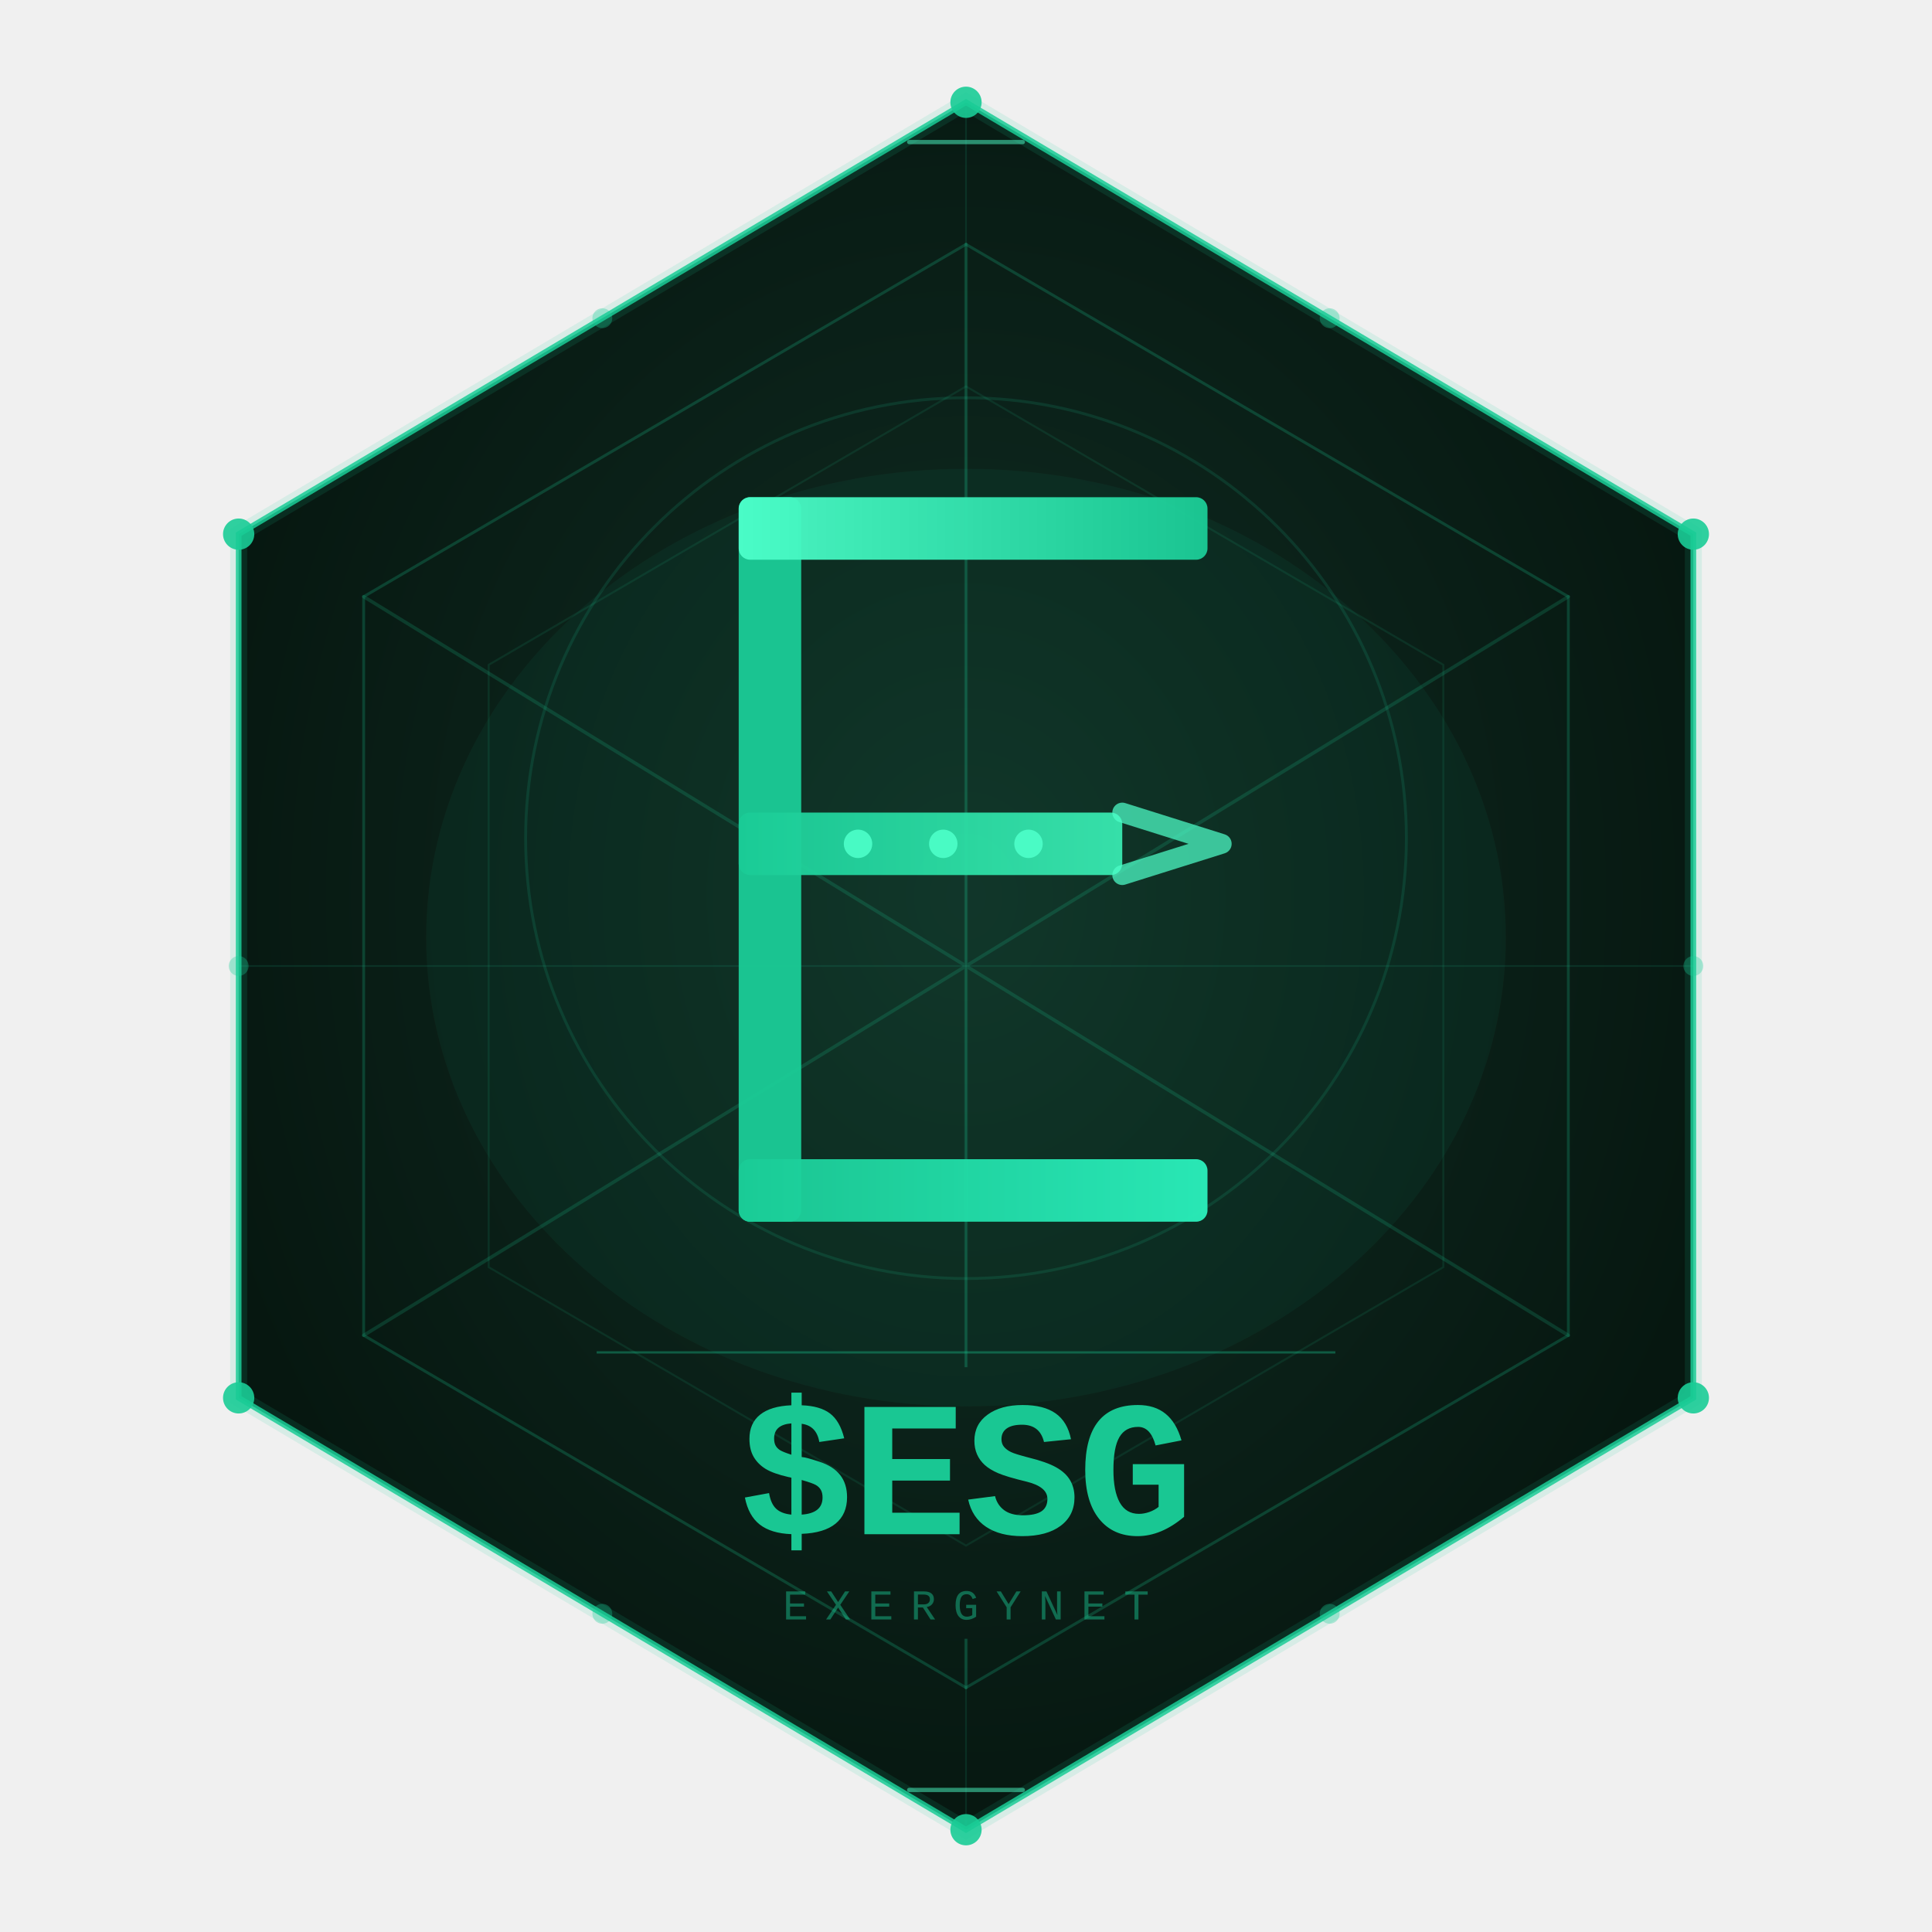
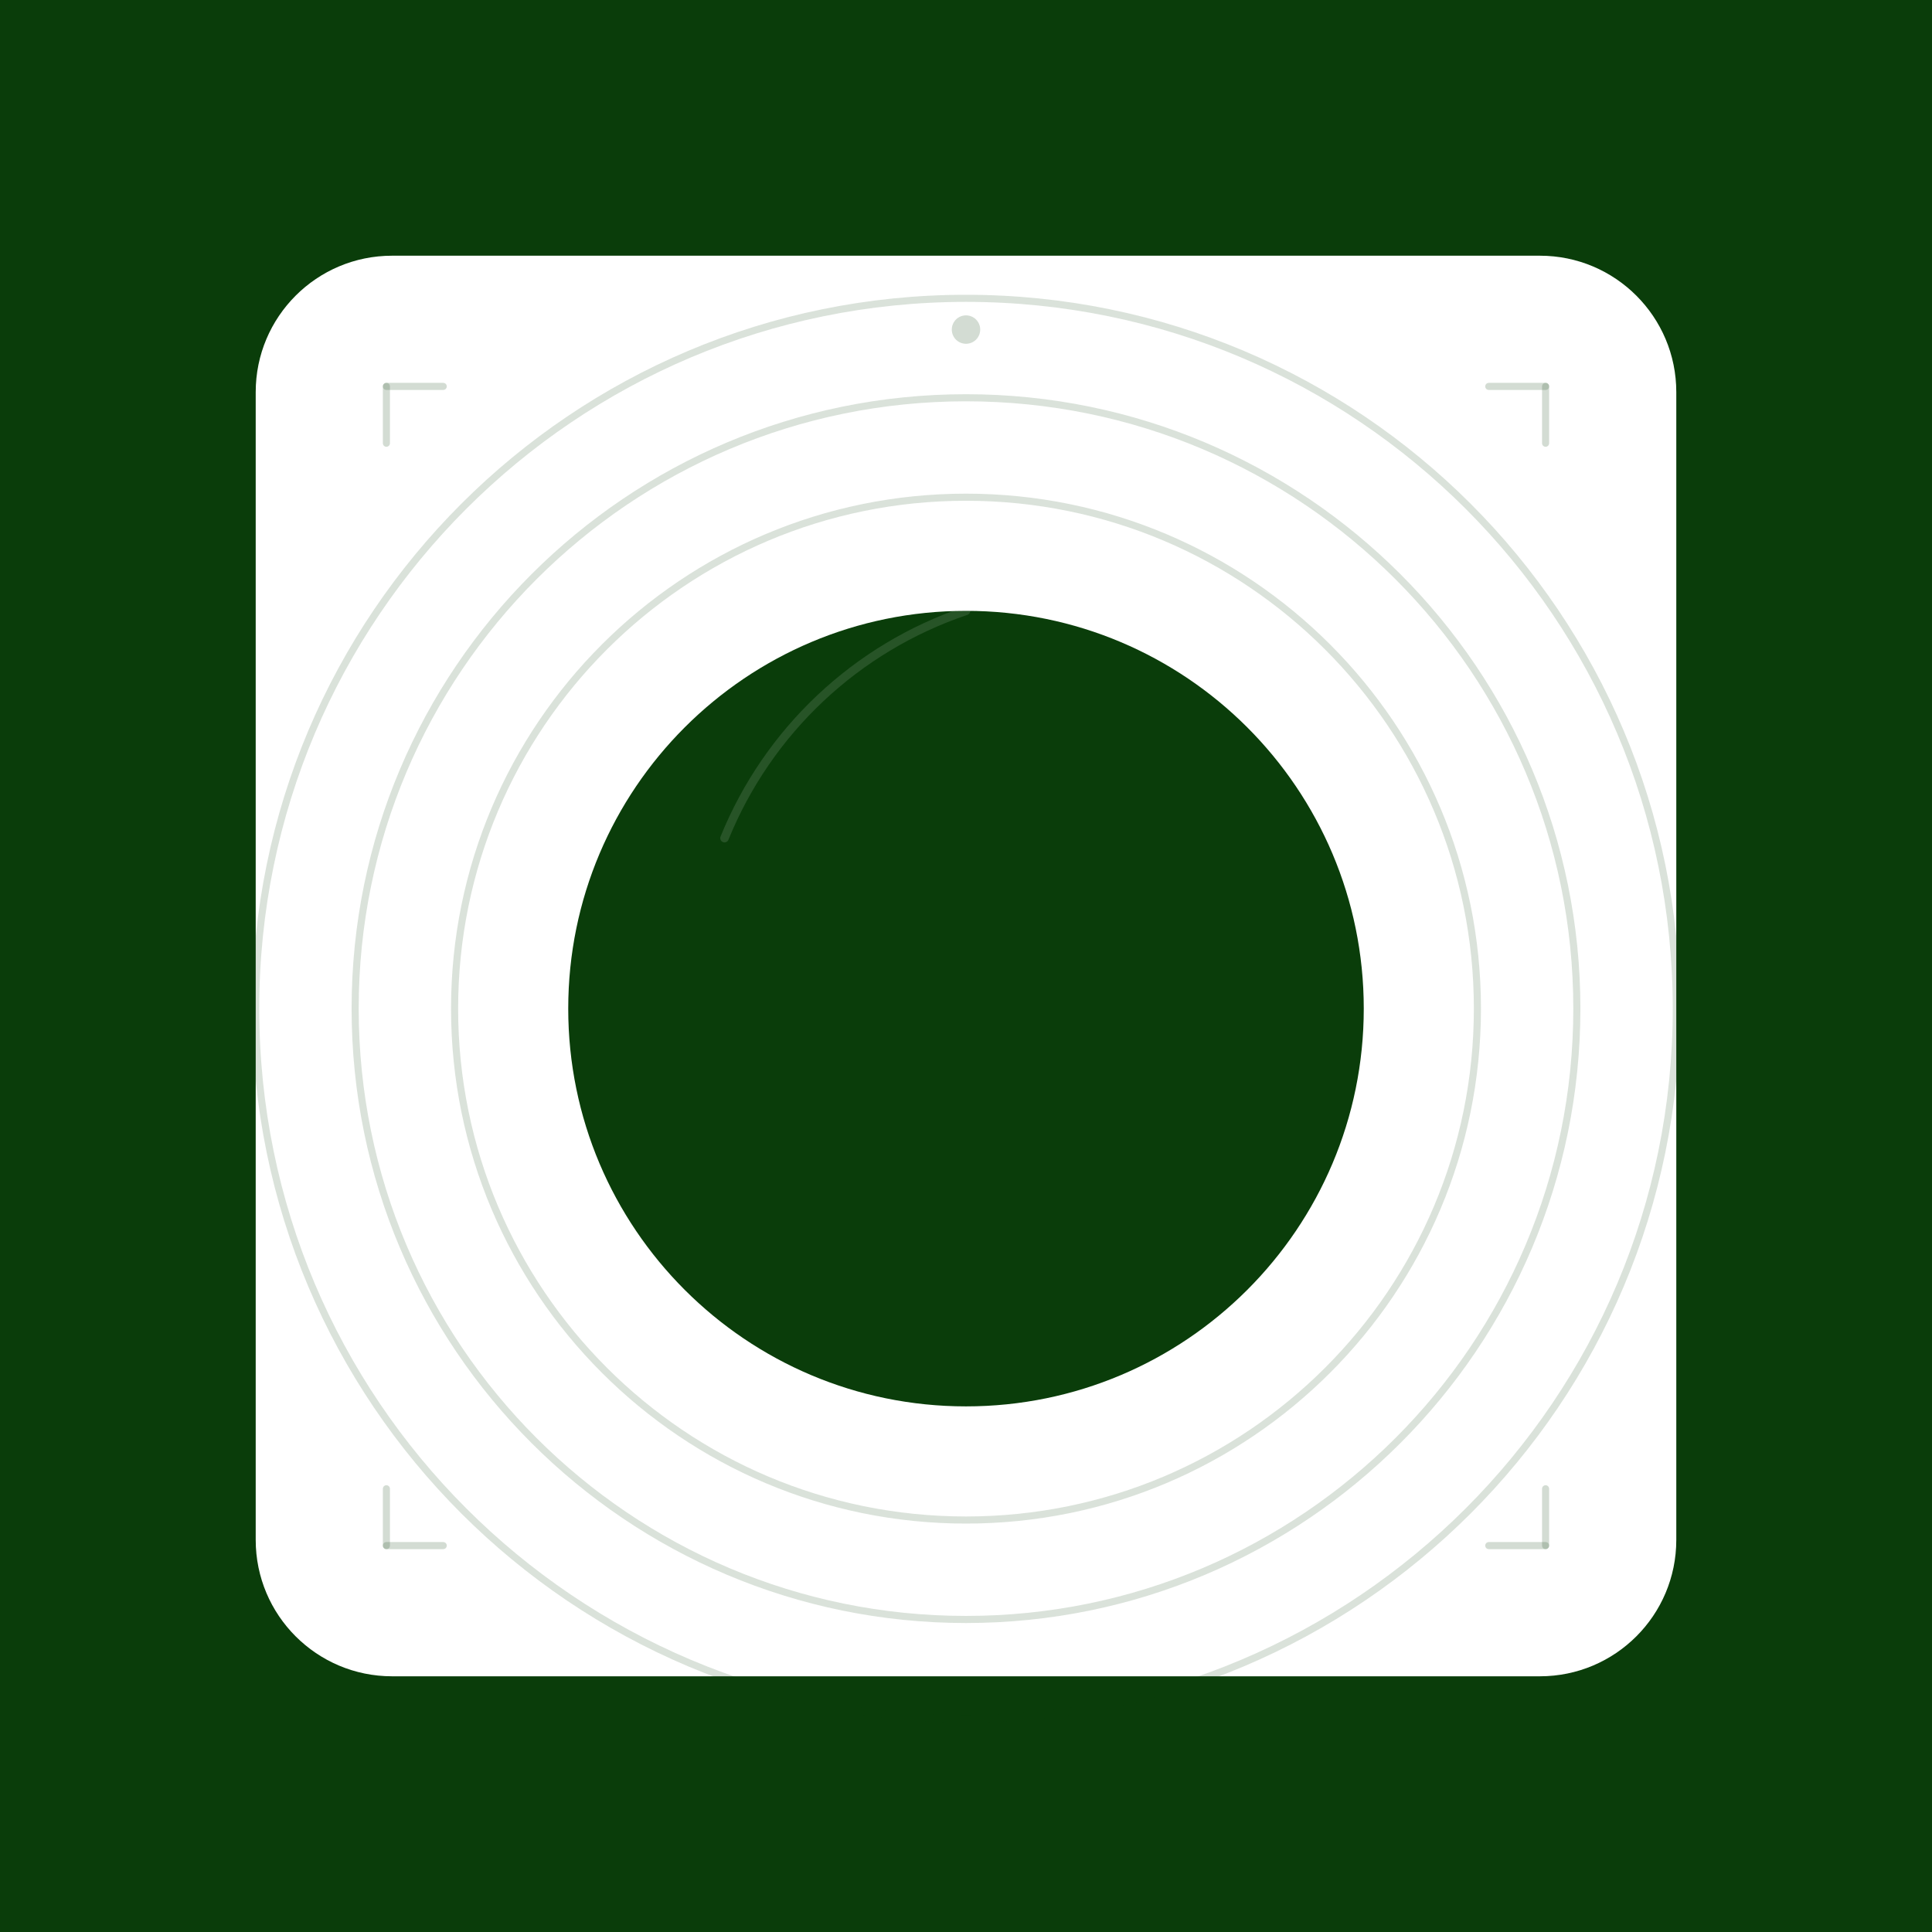
- <svg xmlns="http://www.w3.org/2000/svg" width="100%" viewBox="0 0 680 680" role="img" style="">
-   <defs>
-     <radialGradient id="bg" cx="50%" cy="46%" r="55%">
-       <stop offset="0%" stop-color="#112e24" />
-       <stop offset="100%" stop-color="#061710" />
-     </radialGradient>
-     <linearGradient id="eTop" x1="0%" y1="0%" x2="100%" y2="0%">
-       <stop offset="0%" stop-color="#4dffc9" />
-       <stop offset="100%" stop-color="#1acc96" />
-     </linearGradient>
-     <linearGradient id="eMid" x1="0%" y1="0%" x2="100%" y2="0%">
-       <stop offset="0%" stop-color="#1acc96" />
-       <stop offset="100%" stop-color="#38e8af" />
-     </linearGradient>
-     <linearGradient id="eBot" x1="0%" y1="0%" x2="100%" y2="0%">
-       <stop offset="0%" stop-color="#1acc96" />
-       <stop offset="100%" stop-color="#2af0bc" />
-     </linearGradient>
-     <linearGradient id="hexEdge" x1="0%" y1="0%" x2="100%" y2="100%">
-       <stop offset="0%" stop-color="#4dffc9" stop-opacity="1" />
-       <stop offset="50%" stop-color="#1acc96" stop-opacity="0.8" />
-       <stop offset="100%" stop-color="#0a7a55" stop-opacity="0.5" />
-     </linearGradient>
-     <clipPath id="hexMask">
-       <polygon points="340,36 596,188 596,492 340,644 84,492 84,188" />
-     </clipPath>
-     <mask id="imagine-text-gaps-or7hgg" maskUnits="userSpaceOnUse">
-       <rect x="0" y="0" width="680" height="680" fill="white" />
-       <rect x="256.381" y="481.2" width="168.22" height="81.6" fill="black" rx="2" />
-       <rect x="268.488" y="555.2" width="143.025" height="21.6" fill="black" rx="2" />
-     </mask>
-   </defs>
-   <polygon points="340,36 596,188 596,492 340,644 84,492 84,188" fill="url(#bg)" style="stroke:none;color:rgb(0, 0, 0);stroke-width:1px;stroke-linecap:butt;stroke-linejoin:miter;opacity:1;font-family:&quot;Anthropic Sans&quot;, -apple-system, BlinkMacSystemFont, &quot;Segoe UI&quot;, sans-serif;font-size:16px;font-weight:400;text-anchor:start;dominant-baseline:auto" />
-   <ellipse cx="340" cy="330" rx="190" ry="165" clip-path="url(#hexMask)" fill="#1acc96" opacity="0.055" style="fill:rgb(26, 204, 150);stroke:none;color:rgb(0, 0, 0);stroke-width:1px;stroke-linecap:butt;stroke-linejoin:miter;opacity:0.055;font-family:&quot;Anthropic Sans&quot;, -apple-system, BlinkMacSystemFont, &quot;Segoe UI&quot;, sans-serif;font-size:16px;font-weight:400;text-anchor:start;dominant-baseline:auto" />
-   <line x1="84" y1="340" x2="596" y2="340" stroke="#1acc96" stroke-width="0.6" opacity="0.12" style="fill:rgb(0, 0, 0);stroke:rgb(26, 204, 150);color:rgb(0, 0, 0);stroke-width:0.6px;stroke-linecap:butt;stroke-linejoin:miter;opacity:0.12;font-family:&quot;Anthropic Sans&quot;, -apple-system, BlinkMacSystemFont, &quot;Segoe UI&quot;, sans-serif;font-size:16px;font-weight:400;text-anchor:start;dominant-baseline:auto" />
-   <line x1="340" y1="36" x2="340" y2="644" stroke="#1acc96" stroke-width="0.6" opacity="0.12" mask="url(#imagine-text-gaps-or7hgg)" style="fill:rgb(0, 0, 0);stroke:rgb(26, 204, 150);color:rgb(0, 0, 0);stroke-width:0.6px;stroke-linecap:butt;stroke-linejoin:miter;opacity:0.12;font-family:&quot;Anthropic Sans&quot;, -apple-system, BlinkMacSystemFont, &quot;Segoe UI&quot;, sans-serif;font-size:16px;font-weight:400;text-anchor:start;dominant-baseline:auto" />
-   <polygon points="340,86 552,210 552,470 340,594 128,470 128,210" fill="none" stroke="#1acc96" stroke-width="1" opacity="0.22" style="fill:none;stroke:rgb(26, 204, 150);color:rgb(0, 0, 0);stroke-width:1px;stroke-linecap:butt;stroke-linejoin:miter;opacity:0.22;font-family:&quot;Anthropic Sans&quot;, -apple-system, BlinkMacSystemFont, &quot;Segoe UI&quot;, sans-serif;font-size:16px;font-weight:400;text-anchor:start;dominant-baseline:auto" />
-   <polygon points="340,136 508,234 508,446 340,544 172,446 172,234" fill="none" stroke="#1acc96" stroke-width="0.7" opacity="0.11" style="fill:none;stroke:rgb(26, 204, 150);color:rgb(0, 0, 0);stroke-width:0.7px;stroke-linecap:butt;stroke-linejoin:miter;opacity:0.11;font-family:&quot;Anthropic Sans&quot;, -apple-system, BlinkMacSystemFont, &quot;Segoe UI&quot;, sans-serif;font-size:16px;font-weight:400;text-anchor:start;dominant-baseline:auto" />
-   <g opacity="0.18" stroke="#1acc96" stroke-width="1.2" stroke-linecap="round" style="fill:rgb(0, 0, 0);stroke:rgb(26, 204, 150);color:rgb(0, 0, 0);stroke-width:1.2px;stroke-linecap:round;stroke-linejoin:miter;opacity:0.18;font-family:&quot;Anthropic Sans&quot;, -apple-system, BlinkMacSystemFont, &quot;Segoe UI&quot;, sans-serif;font-size:16px;font-weight:400;text-anchor:start;dominant-baseline:auto">
-     <line x1="340" y1="340" x2="340" y2="86" style="fill:rgb(0, 0, 0);stroke:rgb(26, 204, 150);color:rgb(0, 0, 0);stroke-width:1.2px;stroke-linecap:round;stroke-linejoin:miter;opacity:1;font-family:&quot;Anthropic Sans&quot;, -apple-system, BlinkMacSystemFont, &quot;Segoe UI&quot;, sans-serif;font-size:16px;font-weight:400;text-anchor:start;dominant-baseline:auto" />
-     <line x1="340" y1="340" x2="552" y2="210" style="fill:rgb(0, 0, 0);stroke:rgb(26, 204, 150);color:rgb(0, 0, 0);stroke-width:1.2px;stroke-linecap:round;stroke-linejoin:miter;opacity:1;font-family:&quot;Anthropic Sans&quot;, -apple-system, BlinkMacSystemFont, &quot;Segoe UI&quot;, sans-serif;font-size:16px;font-weight:400;text-anchor:start;dominant-baseline:auto" />
-     <line x1="340" y1="340" x2="552" y2="470" style="fill:rgb(0, 0, 0);stroke:rgb(26, 204, 150);color:rgb(0, 0, 0);stroke-width:1.2px;stroke-linecap:round;stroke-linejoin:miter;opacity:1;font-family:&quot;Anthropic Sans&quot;, -apple-system, BlinkMacSystemFont, &quot;Segoe UI&quot;, sans-serif;font-size:16px;font-weight:400;text-anchor:start;dominant-baseline:auto" />
-     <line x1="340" y1="340" x2="340" y2="594" mask="url(#imagine-text-gaps-or7hgg)" style="fill:rgb(0, 0, 0);stroke:rgb(26, 204, 150);color:rgb(0, 0, 0);stroke-width:1.2px;stroke-linecap:round;stroke-linejoin:miter;opacity:1;font-family:&quot;Anthropic Sans&quot;, -apple-system, BlinkMacSystemFont, &quot;Segoe UI&quot;, sans-serif;font-size:16px;font-weight:400;text-anchor:start;dominant-baseline:auto" />
-     <line x1="340" y1="340" x2="128" y2="470" style="fill:rgb(0, 0, 0);stroke:rgb(26, 204, 150);color:rgb(0, 0, 0);stroke-width:1.2px;stroke-linecap:round;stroke-linejoin:miter;opacity:1;font-family:&quot;Anthropic Sans&quot;, -apple-system, BlinkMacSystemFont, &quot;Segoe UI&quot;, sans-serif;font-size:16px;font-weight:400;text-anchor:start;dominant-baseline:auto" />
-     <line x1="340" y1="340" x2="128" y2="210" style="fill:rgb(0, 0, 0);stroke:rgb(26, 204, 150);color:rgb(0, 0, 0);stroke-width:1.2px;stroke-linecap:round;stroke-linejoin:miter;opacity:1;font-family:&quot;Anthropic Sans&quot;, -apple-system, BlinkMacSystemFont, &quot;Segoe UI&quot;, sans-serif;font-size:16px;font-weight:400;text-anchor:start;dominant-baseline:auto" />
-   </g>
-   <circle cx="340" cy="295" r="155" fill="none" stroke="#1acc96" stroke-width="1" opacity="0.14" style="fill:none;stroke:rgb(26, 204, 150);color:rgb(0, 0, 0);stroke-width:1px;stroke-linecap:butt;stroke-linejoin:miter;opacity:0.14;font-family:&quot;Anthropic Sans&quot;, -apple-system, BlinkMacSystemFont, &quot;Segoe UI&quot;, sans-serif;font-size:16px;font-weight:400;text-anchor:start;dominant-baseline:auto" />
-   <rect x="260" y="175" width="22" height="255" rx="4" fill="#1acc96" opacity="0.95" style="fill:rgb(26, 204, 150);stroke:none;color:rgb(0, 0, 0);stroke-width:1px;stroke-linecap:butt;stroke-linejoin:miter;opacity:0.95;font-family:&quot;Anthropic Sans&quot;, -apple-system, BlinkMacSystemFont, &quot;Segoe UI&quot;, sans-serif;font-size:16px;font-weight:400;text-anchor:start;dominant-baseline:auto" />
-   <rect x="260" y="175" width="165" height="22" rx="4" fill="url(#eTop)" opacity="0.95" style="stroke:none;color:rgb(0, 0, 0);stroke-width:1px;stroke-linecap:butt;stroke-linejoin:miter;opacity:0.95;font-family:&quot;Anthropic Sans&quot;, -apple-system, BlinkMacSystemFont, &quot;Segoe UI&quot;, sans-serif;font-size:16px;font-weight:400;text-anchor:start;dominant-baseline:auto" />
-   <rect x="260" y="286" width="135" height="22" rx="4" fill="url(#eMid)" opacity="0.95" style="stroke:none;color:rgb(0, 0, 0);stroke-width:1px;stroke-linecap:butt;stroke-linejoin:miter;opacity:0.95;font-family:&quot;Anthropic Sans&quot;, -apple-system, BlinkMacSystemFont, &quot;Segoe UI&quot;, sans-serif;font-size:16px;font-weight:400;text-anchor:start;dominant-baseline:auto" />
-   <rect x="260" y="408" width="165" height="22" rx="4" fill="url(#eBot)" opacity="0.95" style="stroke:none;color:rgb(0, 0, 0);stroke-width:1px;stroke-linecap:butt;stroke-linejoin:miter;opacity:0.95;font-family:&quot;Anthropic Sans&quot;, -apple-system, BlinkMacSystemFont, &quot;Segoe UI&quot;, sans-serif;font-size:16px;font-weight:400;text-anchor:start;dominant-baseline:auto" />
-   <g opacity="0.72" stroke="#4dffc9" stroke-linecap="round" stroke-linejoin="round" fill="none" style="fill:none;stroke:rgb(77, 255, 201);color:rgb(0, 0, 0);stroke-width:1px;stroke-linecap:round;stroke-linejoin:round;opacity:0.72;font-family:&quot;Anthropic Sans&quot;, -apple-system, BlinkMacSystemFont, &quot;Segoe UI&quot;, sans-serif;font-size:16px;font-weight:400;text-anchor:start;dominant-baseline:auto">
-     <polyline points="395,286 430,297 395,308" stroke-width="7" style="fill:none;stroke:rgb(77, 255, 201);color:rgb(0, 0, 0);stroke-width:7px;stroke-linecap:round;stroke-linejoin:round;opacity:1;font-family:&quot;Anthropic Sans&quot;, -apple-system, BlinkMacSystemFont, &quot;Segoe UI&quot;, sans-serif;font-size:16px;font-weight:400;text-anchor:start;dominant-baseline:auto" />
-   </g>
-   <g fill="#4dffc9" style="fill:rgb(77, 255, 201);stroke:none;color:rgb(0, 0, 0);stroke-width:1px;stroke-linecap:butt;stroke-linejoin:miter;opacity:1;font-family:&quot;Anthropic Sans&quot;, -apple-system, BlinkMacSystemFont, &quot;Segoe UI&quot;, sans-serif;font-size:16px;font-weight:400;text-anchor:start;dominant-baseline:auto">
-     <circle cx="302" cy="297" r="5" opacity="0.9" style="fill:rgb(77, 255, 201);stroke:none;color:rgb(0, 0, 0);stroke-width:1px;stroke-linecap:butt;stroke-linejoin:miter;opacity:0.9;font-family:&quot;Anthropic Sans&quot;, -apple-system, BlinkMacSystemFont, &quot;Segoe UI&quot;, sans-serif;font-size:16px;font-weight:400;text-anchor:start;dominant-baseline:auto" />
-     <circle cx="332" cy="297" r="5" opacity="0.9" style="fill:rgb(77, 255, 201);stroke:none;color:rgb(0, 0, 0);stroke-width:1px;stroke-linecap:butt;stroke-linejoin:miter;opacity:0.9;font-family:&quot;Anthropic Sans&quot;, -apple-system, BlinkMacSystemFont, &quot;Segoe UI&quot;, sans-serif;font-size:16px;font-weight:400;text-anchor:start;dominant-baseline:auto" />
-     <circle cx="362" cy="297" r="5" opacity="0.9" style="fill:rgb(77, 255, 201);stroke:none;color:rgb(0, 0, 0);stroke-width:1px;stroke-linecap:butt;stroke-linejoin:miter;opacity:0.9;font-family:&quot;Anthropic Sans&quot;, -apple-system, BlinkMacSystemFont, &quot;Segoe UI&quot;, sans-serif;font-size:16px;font-weight:400;text-anchor:start;dominant-baseline:auto" />
-   </g>
-   <line x1="210" y1="476" x2="470" y2="476" stroke="#1acc96" stroke-width="0.8" opacity="0.35" style="fill:rgb(0, 0, 0);stroke:rgb(26, 204, 150);color:rgb(0, 0, 0);stroke-width:0.8px;stroke-linecap:butt;stroke-linejoin:miter;opacity:0.35;font-family:&quot;Anthropic Sans&quot;, -apple-system, BlinkMacSystemFont, &quot;Segoe UI&quot;, sans-serif;font-size:16px;font-weight:400;text-anchor:start;dominant-baseline:auto" />
-   <text x="340" y="540" font-family="'IBM Plex Mono','Courier New',monospace" font-size="68" font-weight="700" letter-spacing="-1" fill="#1acc96" text-anchor="middle" opacity="0.97" style="fill:rgb(26, 204, 150);stroke:none;color:rgb(0, 0, 0);stroke-width:1px;stroke-linecap:butt;stroke-linejoin:miter;opacity:0.97;font-family:&quot;IBM Plex Mono&quot;, &quot;Courier New&quot;, monospace;font-size:68px;font-weight:700;text-anchor:middle;dominant-baseline:auto">$ESG</text>
-   <text x="340" y="570" font-family="'IBM Plex Mono','Courier New',monospace" font-size="15" font-weight="400" letter-spacing="6" fill="#1acc96" text-anchor="middle" opacity="0.45" style="fill:rgb(26, 204, 150);stroke:none;color:rgb(0, 0, 0);stroke-width:1px;stroke-linecap:butt;stroke-linejoin:miter;opacity:0.45;font-family:&quot;IBM Plex Mono&quot;, &quot;Courier New&quot;, monospace;font-size:15px;font-weight:400;text-anchor:middle;dominant-baseline:auto">EXERGYNET</text>
-   <polygon points="340,36 596,188 596,492 340,644 84,492 84,188" fill="none" stroke="#1acc96" stroke-width="6" opacity="0.12" style="fill:none;stroke:rgb(26, 204, 150);color:rgb(0, 0, 0);stroke-width:6px;stroke-linecap:butt;stroke-linejoin:miter;opacity:0.12;font-family:&quot;Anthropic Sans&quot;, -apple-system, BlinkMacSystemFont, &quot;Segoe UI&quot;, sans-serif;font-size:16px;font-weight:400;text-anchor:start;dominant-baseline:auto" />
-   <polygon points="340,36 596,188 596,492 340,644 84,492 84,188" fill="none" stroke="#1acc96" stroke-width="2" opacity="0.85" style="fill:none;stroke:rgb(26, 204, 150);color:rgb(0, 0, 0);stroke-width:2px;stroke-linecap:butt;stroke-linejoin:miter;opacity:0.85;font-family:&quot;Anthropic Sans&quot;, -apple-system, BlinkMacSystemFont, &quot;Segoe UI&quot;, sans-serif;font-size:16px;font-weight:400;text-anchor:start;dominant-baseline:auto" />
-   <g fill="#1acc96" style="fill:rgb(26, 204, 150);stroke:none;color:rgb(0, 0, 0);stroke-width:1px;stroke-linecap:butt;stroke-linejoin:miter;opacity:1;font-family:&quot;Anthropic Sans&quot;, -apple-system, BlinkMacSystemFont, &quot;Segoe UI&quot;, sans-serif;font-size:16px;font-weight:400;text-anchor:start;dominant-baseline:auto">
-     <circle cx="340" cy="36" r="5.5" opacity="0.9" style="fill:rgb(26, 204, 150);stroke:none;color:rgb(0, 0, 0);stroke-width:1px;stroke-linecap:butt;stroke-linejoin:miter;opacity:0.9;font-family:&quot;Anthropic Sans&quot;, -apple-system, BlinkMacSystemFont, &quot;Segoe UI&quot;, sans-serif;font-size:16px;font-weight:400;text-anchor:start;dominant-baseline:auto" />
-     <circle cx="596" cy="188" r="5.5" opacity="0.9" style="fill:rgb(26, 204, 150);stroke:none;color:rgb(0, 0, 0);stroke-width:1px;stroke-linecap:butt;stroke-linejoin:miter;opacity:0.9;font-family:&quot;Anthropic Sans&quot;, -apple-system, BlinkMacSystemFont, &quot;Segoe UI&quot;, sans-serif;font-size:16px;font-weight:400;text-anchor:start;dominant-baseline:auto" />
-     <circle cx="596" cy="492" r="5.5" opacity="0.9" style="fill:rgb(26, 204, 150);stroke:none;color:rgb(0, 0, 0);stroke-width:1px;stroke-linecap:butt;stroke-linejoin:miter;opacity:0.9;font-family:&quot;Anthropic Sans&quot;, -apple-system, BlinkMacSystemFont, &quot;Segoe UI&quot;, sans-serif;font-size:16px;font-weight:400;text-anchor:start;dominant-baseline:auto" />
-     <circle cx="340" cy="644" r="5.5" opacity="0.9" style="fill:rgb(26, 204, 150);stroke:none;color:rgb(0, 0, 0);stroke-width:1px;stroke-linecap:butt;stroke-linejoin:miter;opacity:0.9;font-family:&quot;Anthropic Sans&quot;, -apple-system, BlinkMacSystemFont, &quot;Segoe UI&quot;, sans-serif;font-size:16px;font-weight:400;text-anchor:start;dominant-baseline:auto" />
-     <circle cx="84" cy="492" r="5.5" opacity="0.9" style="fill:rgb(26, 204, 150);stroke:none;color:rgb(0, 0, 0);stroke-width:1px;stroke-linecap:butt;stroke-linejoin:miter;opacity:0.9;font-family:&quot;Anthropic Sans&quot;, -apple-system, BlinkMacSystemFont, &quot;Segoe UI&quot;, sans-serif;font-size:16px;font-weight:400;text-anchor:start;dominant-baseline:auto" />
-     <circle cx="84" cy="188" r="5.5" opacity="0.9" style="fill:rgb(26, 204, 150);stroke:none;color:rgb(0, 0, 0);stroke-width:1px;stroke-linecap:butt;stroke-linejoin:miter;opacity:0.9;font-family:&quot;Anthropic Sans&quot;, -apple-system, BlinkMacSystemFont, &quot;Segoe UI&quot;, sans-serif;font-size:16px;font-weight:400;text-anchor:start;dominant-baseline:auto" />
-   </g>
-   <g fill="#1acc96" opacity="0.32" style="fill:rgb(26, 204, 150);stroke:none;color:rgb(0, 0, 0);stroke-width:1px;stroke-linecap:butt;stroke-linejoin:miter;opacity:0.32;font-family:&quot;Anthropic Sans&quot;, -apple-system, BlinkMacSystemFont, &quot;Segoe UI&quot;, sans-serif;font-size:16px;font-weight:400;text-anchor:start;dominant-baseline:auto">
-     <circle cx="468" cy="112" r="3.5" style="fill:rgb(26, 204, 150);stroke:none;color:rgb(0, 0, 0);stroke-width:1px;stroke-linecap:butt;stroke-linejoin:miter;opacity:1;font-family:&quot;Anthropic Sans&quot;, -apple-system, BlinkMacSystemFont, &quot;Segoe UI&quot;, sans-serif;font-size:16px;font-weight:400;text-anchor:start;dominant-baseline:auto" />
-     <circle cx="596" cy="340" r="3.5" style="fill:rgb(26, 204, 150);stroke:none;color:rgb(0, 0, 0);stroke-width:1px;stroke-linecap:butt;stroke-linejoin:miter;opacity:1;font-family:&quot;Anthropic Sans&quot;, -apple-system, BlinkMacSystemFont, &quot;Segoe UI&quot;, sans-serif;font-size:16px;font-weight:400;text-anchor:start;dominant-baseline:auto" />
-     <circle cx="468" cy="568" r="3.5" style="fill:rgb(26, 204, 150);stroke:none;color:rgb(0, 0, 0);stroke-width:1px;stroke-linecap:butt;stroke-linejoin:miter;opacity:1;font-family:&quot;Anthropic Sans&quot;, -apple-system, BlinkMacSystemFont, &quot;Segoe UI&quot;, sans-serif;font-size:16px;font-weight:400;text-anchor:start;dominant-baseline:auto" />
-     <circle cx="212" cy="568" r="3.5" style="fill:rgb(26, 204, 150);stroke:none;color:rgb(0, 0, 0);stroke-width:1px;stroke-linecap:butt;stroke-linejoin:miter;opacity:1;font-family:&quot;Anthropic Sans&quot;, -apple-system, BlinkMacSystemFont, &quot;Segoe UI&quot;, sans-serif;font-size:16px;font-weight:400;text-anchor:start;dominant-baseline:auto" />
-     <circle cx="84" cy="340" r="3.5" style="fill:rgb(26, 204, 150);stroke:none;color:rgb(0, 0, 0);stroke-width:1px;stroke-linecap:butt;stroke-linejoin:miter;opacity:1;font-family:&quot;Anthropic Sans&quot;, -apple-system, BlinkMacSystemFont, &quot;Segoe UI&quot;, sans-serif;font-size:16px;font-weight:400;text-anchor:start;dominant-baseline:auto" />
-     <circle cx="212" cy="112" r="3.5" style="fill:rgb(26, 204, 150);stroke:none;color:rgb(0, 0, 0);stroke-width:1px;stroke-linecap:butt;stroke-linejoin:miter;opacity:1;font-family:&quot;Anthropic Sans&quot;, -apple-system, BlinkMacSystemFont, &quot;Segoe UI&quot;, sans-serif;font-size:16px;font-weight:400;text-anchor:start;dominant-baseline:auto" />
-   </g>
-   <g stroke="#4dffc9" stroke-width="1.5" stroke-linecap="round" opacity="0.5" style="fill:rgb(0, 0, 0);stroke:rgb(77, 255, 201);color:rgb(0, 0, 0);stroke-width:1.5px;stroke-linecap:round;stroke-linejoin:miter;opacity:0.5;font-family:&quot;Anthropic Sans&quot;, -apple-system, BlinkMacSystemFont, &quot;Segoe UI&quot;, sans-serif;font-size:16px;font-weight:400;text-anchor:start;dominant-baseline:auto">
-     <line x1="320" y1="50" x2="360" y2="50" style="fill:rgb(0, 0, 0);stroke:rgb(77, 255, 201);color:rgb(0, 0, 0);stroke-width:1.5px;stroke-linecap:round;stroke-linejoin:miter;opacity:1;font-family:&quot;Anthropic Sans&quot;, -apple-system, BlinkMacSystemFont, &quot;Segoe UI&quot;, sans-serif;font-size:16px;font-weight:400;text-anchor:start;dominant-baseline:auto" />
-     <line x1="320" y1="630" x2="360" y2="630" style="fill:rgb(0, 0, 0);stroke:rgb(77, 255, 201);color:rgb(0, 0, 0);stroke-width:1.5px;stroke-linecap:round;stroke-linejoin:miter;opacity:1;font-family:&quot;Anthropic Sans&quot;, -apple-system, BlinkMacSystemFont, &quot;Segoe UI&quot;, sans-serif;font-size:16px;font-weight:400;text-anchor:start;dominant-baseline:auto" />
-   </g>
+ <svg xmlns="http://www.w3.org/2000/svg" width="1024" height="1024" viewBox="0 0 680 680" role="img">
+   <style>
+     .logo-bg { fill: #0a3d0a; }
+     .logo-card { fill: #ffffff; }
+     .logo-dot { fill: #0a3d0a; }
+     .logo-arc { fill: none; stroke: #0a3d0a; stroke-width: 2.5; opacity: 0.15; }
+     .logo-tick { fill: none; stroke: #0a3d0a; stroke-width: 2.5; stroke-linecap: round; opacity: 0.18; }
+   </style>
+   <rect class="logo-bg" width="680" height="680" rx="0" />
+   <rect class="logo-card" x="90" y="90" width="500" height="500" rx="48" />
+   <circle class="logo-arc" cx="340" cy="355" r="180" />
+   <circle class="logo-arc" cx="340" cy="355" r="215" />
+   <circle class="logo-arc" cx="340" cy="355" r="250" />
+   <line class="logo-tick" x1="136" y1="136" x2="156" y2="136" />
+   <line class="logo-tick" x1="136" y1="136" x2="136" y2="156" />
+   <line class="logo-tick" x1="544" y1="136" x2="524" y2="136" />
+   <line class="logo-tick" x1="544" y1="136" x2="544" y2="156" />
+   <line class="logo-tick" x1="136" y1="544" x2="156" y2="544" />
+   <line class="logo-tick" x1="136" y1="544" x2="136" y2="524" />
+   <line class="logo-tick" x1="544" y1="544" x2="524" y2="544" />
+   <line class="logo-tick" x1="544" y1="544" x2="544" y2="524" />
+   <circle class="logo-dot" cx="340" cy="116" r="5" opacity="0.18" />
+   <circle class="logo-dot" cx="340" cy="355" r="140" />
+   <path d="M 255 295 A 140 140 0 0 1 340 215" fill="none" stroke="#ffffff" stroke-width="3" opacity="0.12" stroke-linecap="round" />
</svg>
